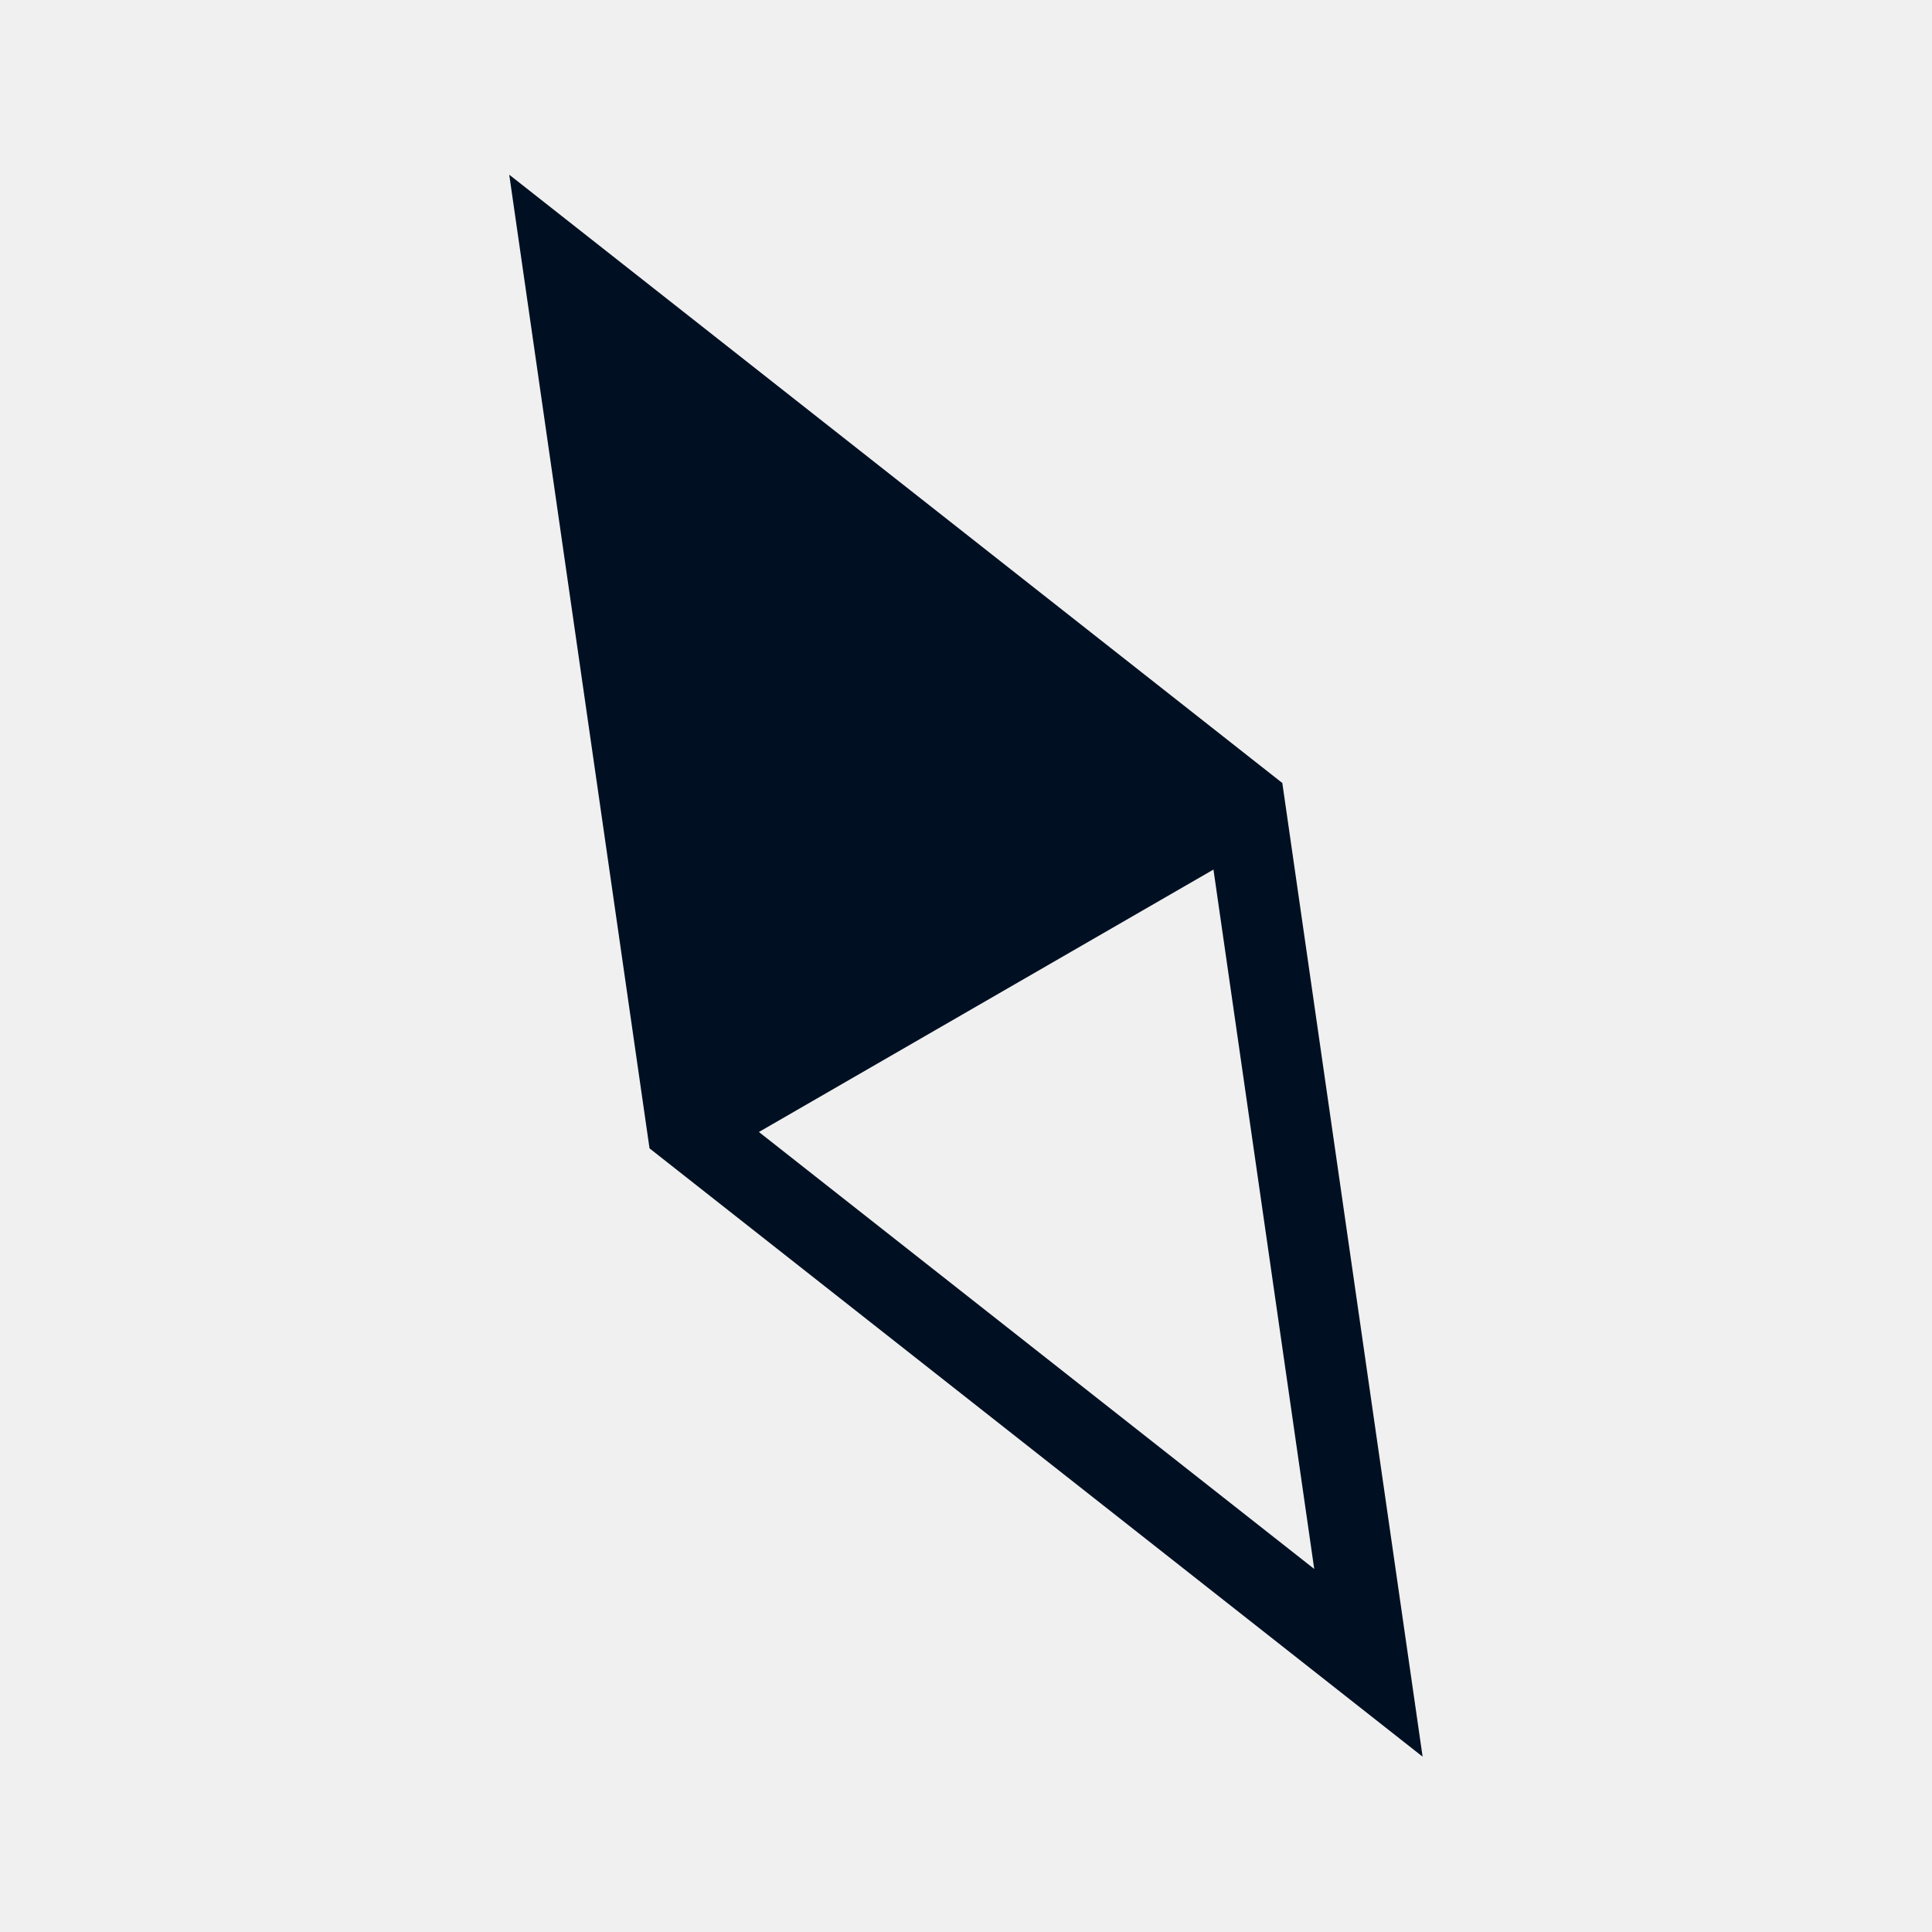
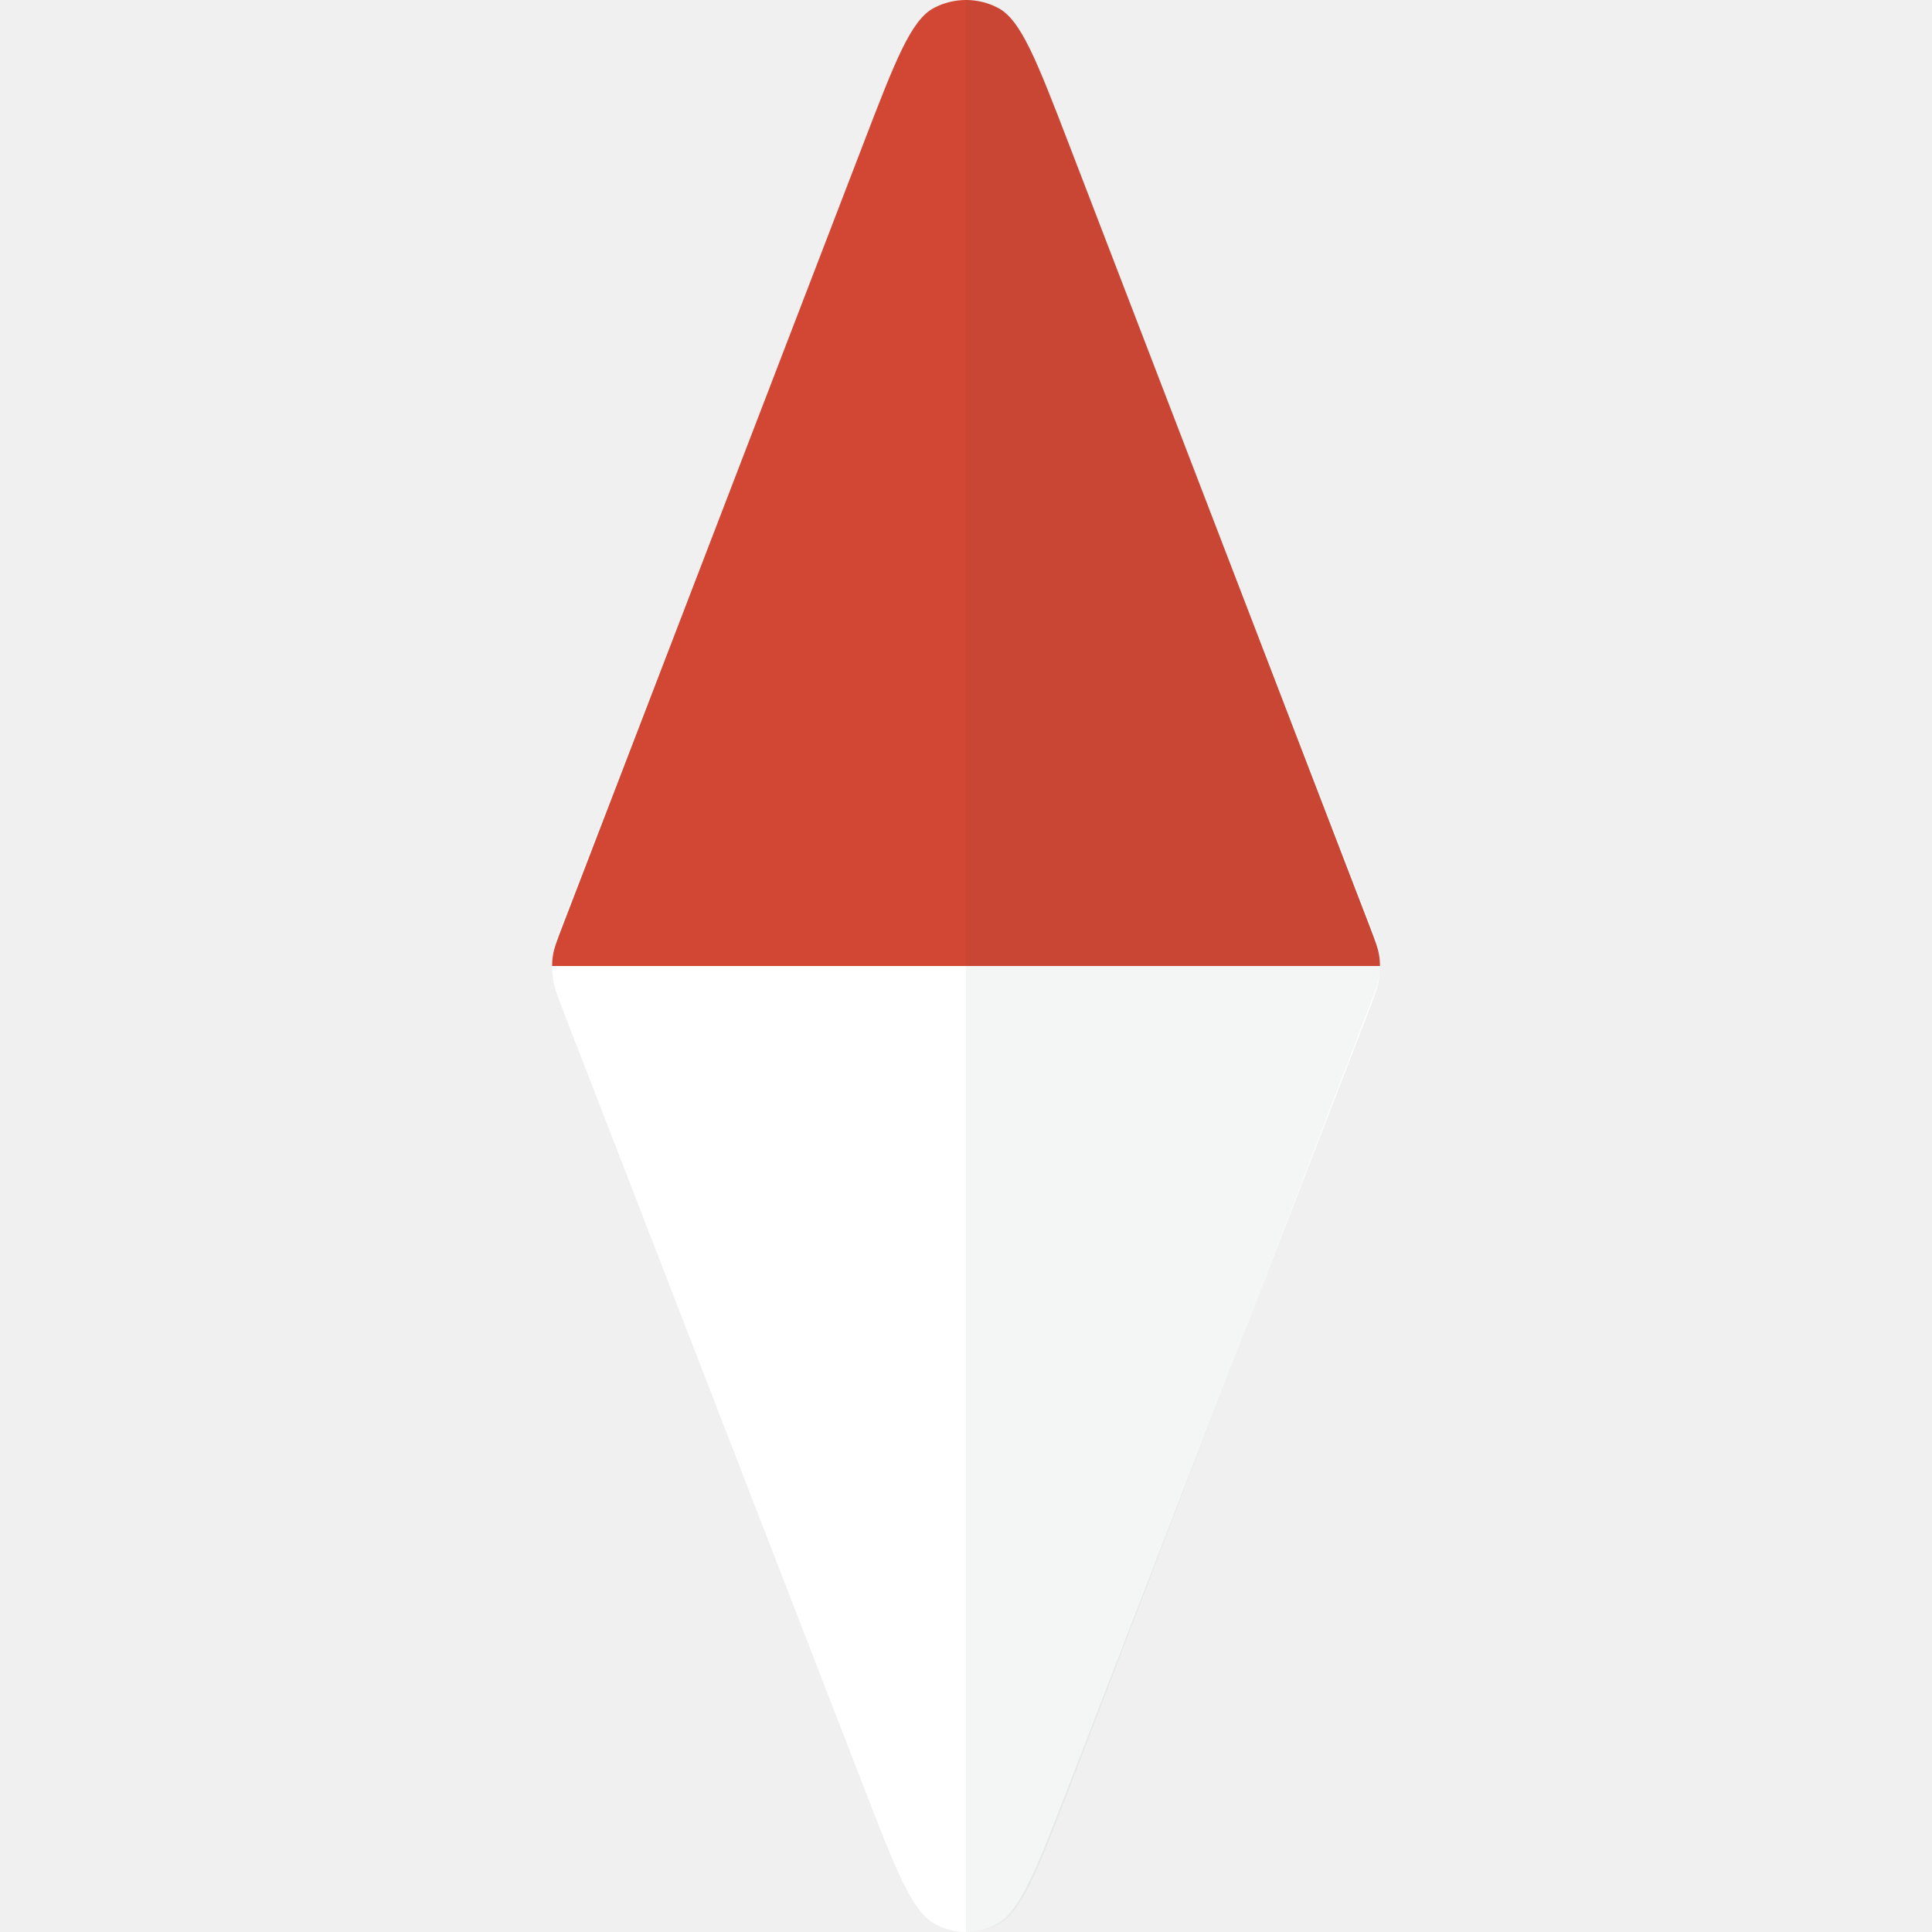
- <svg xmlns="http://www.w3.org/2000/svg" width="24" height="24" viewBox="0 0 24 24" fill="none">
-   <path d="M6.999 3.336L8.535 13.996L15.463 9.996L6.999 3.336Z" fill="#001022" />
-   <path d="M15.463 9.996L6.999 3.336L8.535 13.996L16.999 20.656L15.463 9.996Z" stroke="#001022" />
-   <path d="M8.535 14L15.463 10" stroke="#001022" />
+ <svg xmlns="http://www.w3.org/2000/svg" width="28" height="28" viewBox="0 0 28 28" fill="none">
+   <g id="Arrow">
+     <path id="Vector 570" d="M8.185 13.292L12.508 2.127C12.978 0.912 13.213 0.304 13.544 0.12C13.831 -0.04 14.169 -0.04 14.456 0.12C14.787 0.304 15.022 0.912 15.492 2.127L19.815 13.292C19.916 13.553 19.967 13.684 19.987 13.819C20.004 13.939 20.004 14.061 19.987 14.181C19.967 14.316 19.916 14.447 19.815 14.708L15.492 25.873C15.022 27.088 14.787 27.696 14.456 27.88C14.169 28.04 13.831 28.04 13.544 27.88C13.213 27.696 12.978 27.088 12.508 25.873L8.185 14.708C8.084 14.447 8.033 14.316 8.013 14.181C7.996 14.061 7.996 13.939 8.013 13.819C8.033 13.684 8.084 13.553 8.185 13.292Z" fill="white" />
+     <path id="Subtract" d="M12.507 2.097L8.15 13.428C8.069 13.639 8.028 13.745 8.012 13.854C8.005 13.902 8.001 13.951 8.001 14H19.999C20 13.951 19.996 13.902 19.989 13.854C19.973 13.745 19.932 13.639 19.851 13.427L15.494 2.097C15.03 0.891 14.798 0.288 14.463 0.114C14.173 -0.038 13.827 -0.038 13.537 0.114C13.202 0.288 12.97 0.891 12.507 2.097Z" fill="#D14733" />
+     <path id="Subtract_2" d="M14 28C14.161 28 14.323 27.962 14.47 27.885C14.809 27.709 15.044 27.098 15.513 25.875L19.852 14.571C19.933 14.36 19.973 14.254 19.989 14.146C20.004 14.049 20.004 13.951 19.989 13.854C19.973 13.746 19.933 13.64 19.852 13.429L15.513 2.125C15.044 0.902 14.809 0.291 14.47 0.115C14.323 0.038 14.161 0 14 0V28Z" fill="#1E2A36" fill-opacity="0.05" />
+   </g>
</svg>
